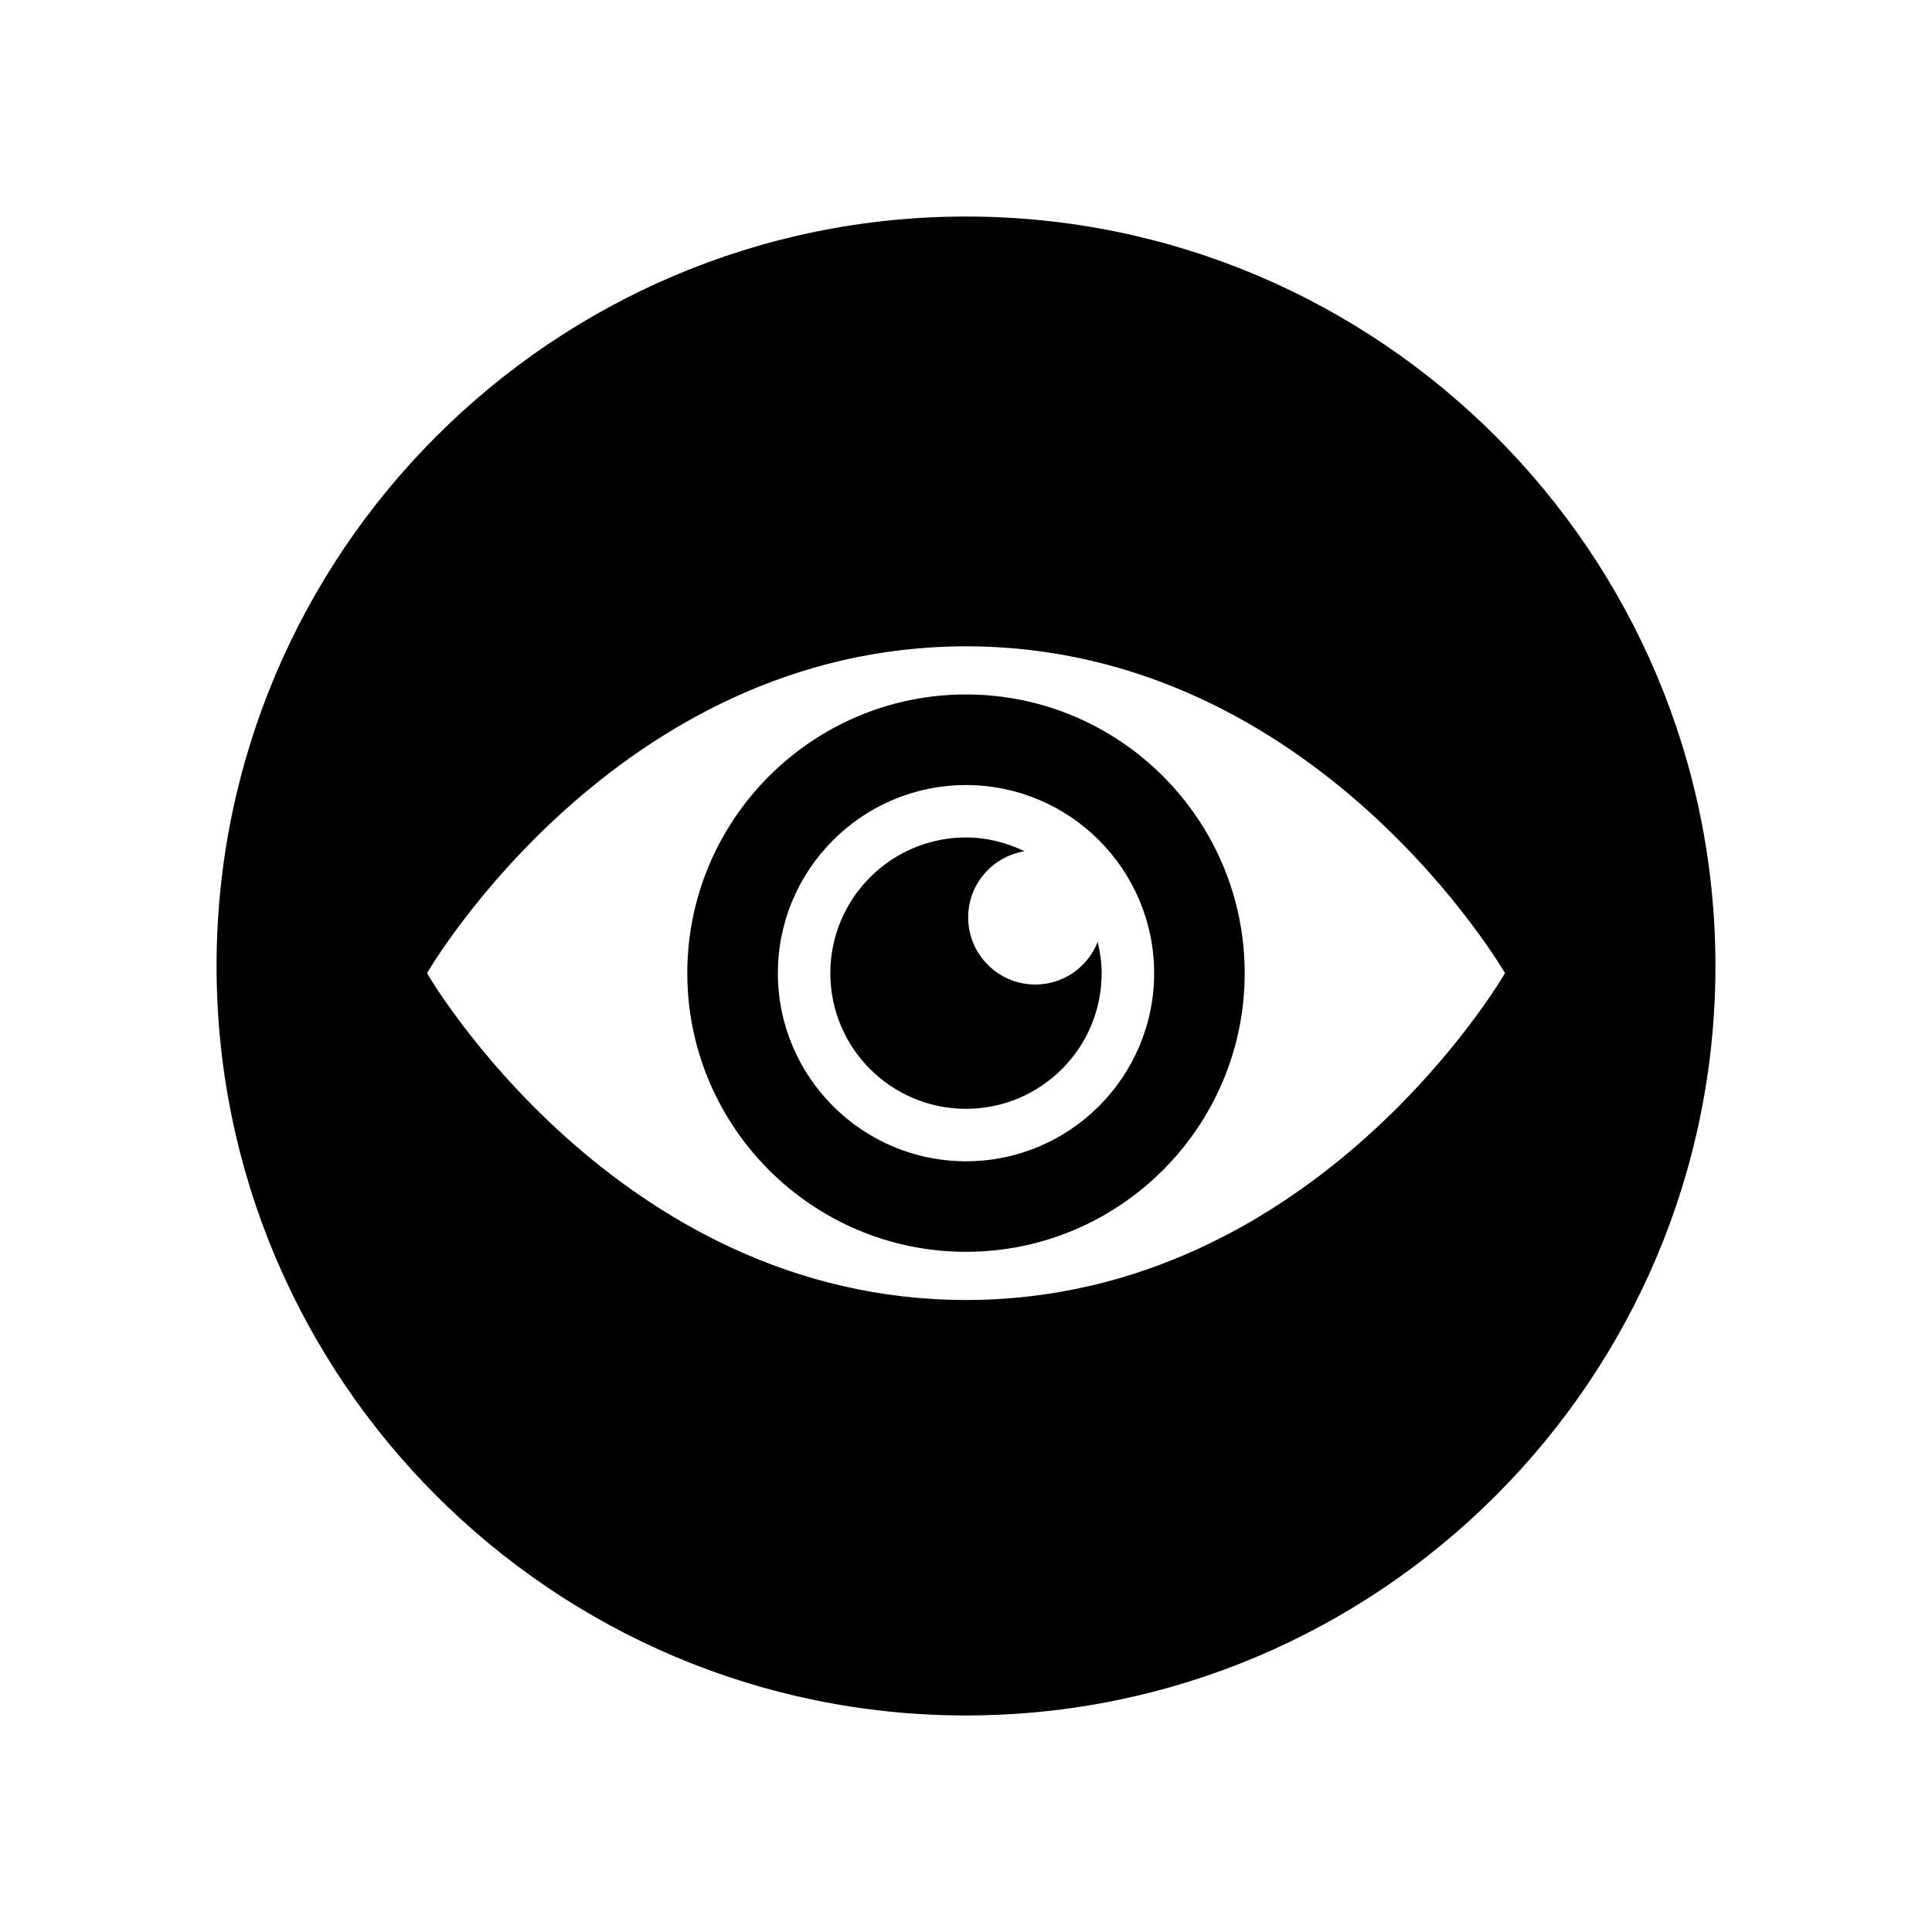
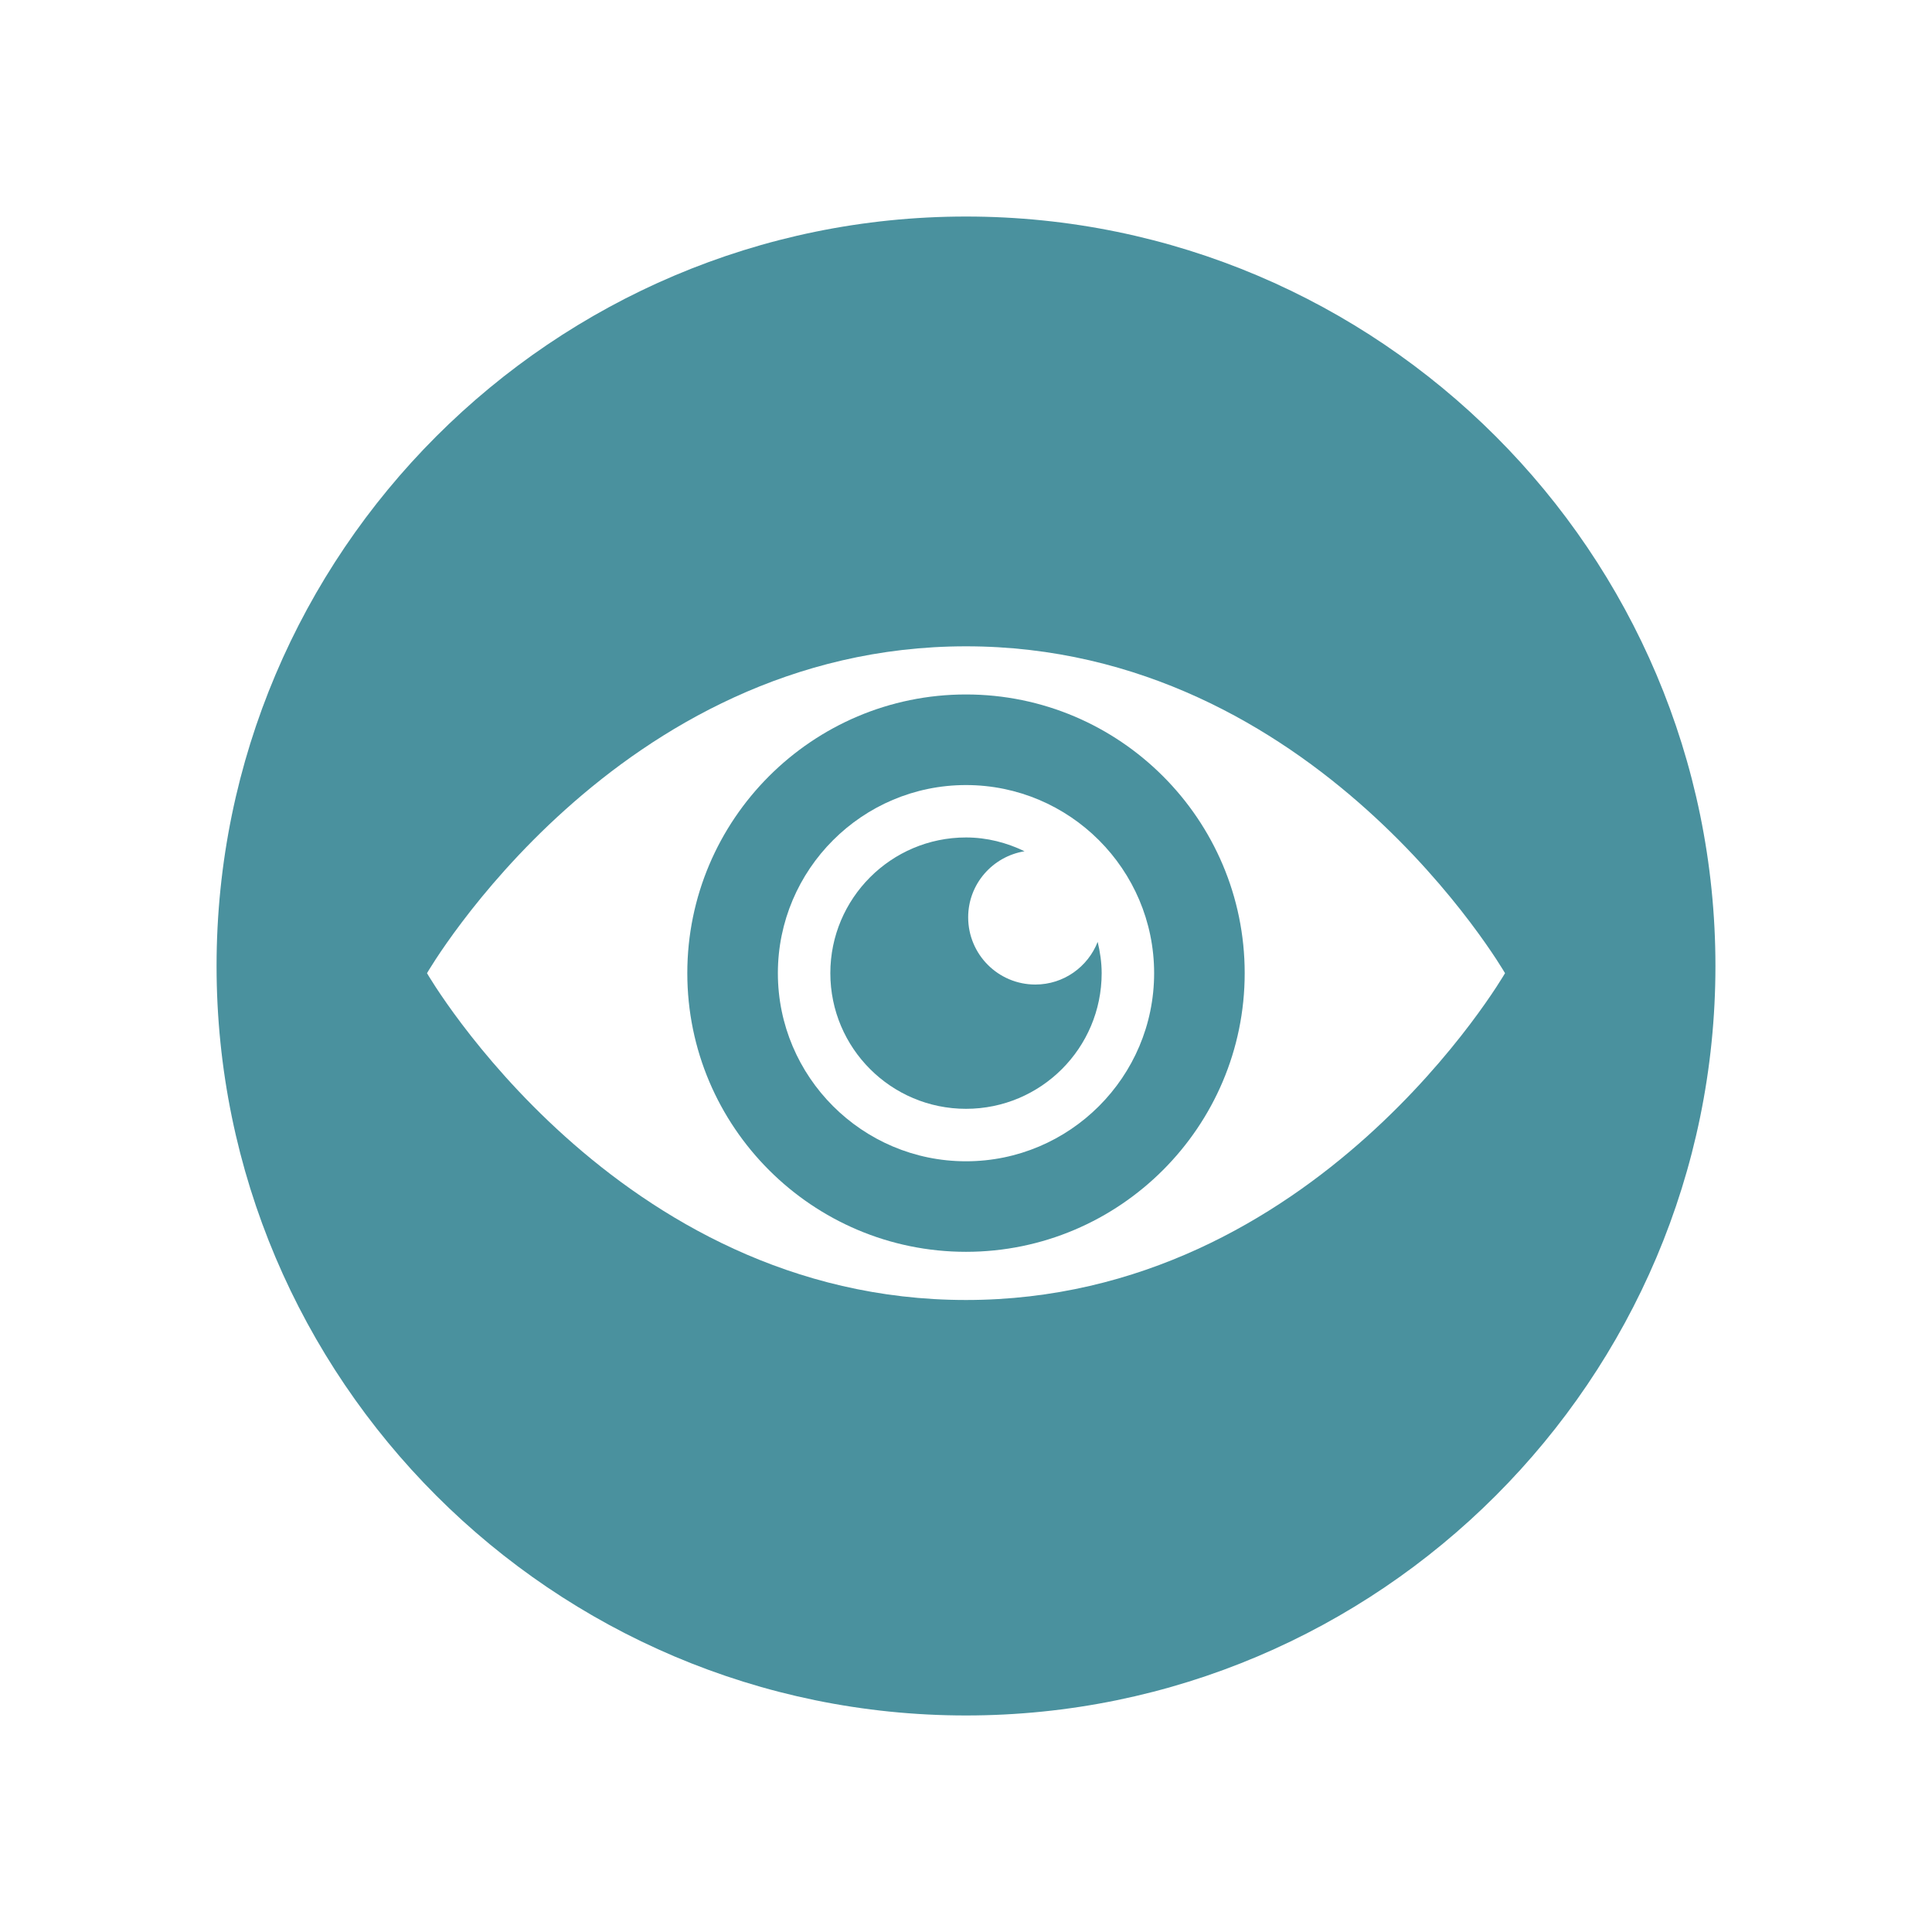
- <svg xmlns="http://www.w3.org/2000/svg" enable-background="new 0 0 64 64" height="64px" id="Layer_1" version="1.1" viewBox="0 0 64 64" width="64px" xml:space="preserve">
-   <g>
-     <path clip-rule="evenodd" d="M32,7.173C18.311,7.173,7.174,18.311,7.174,32   c0,13.689,11.137,24.827,24.826,24.827c13.689,0,24.826-11.138,24.826-24.827C56.826,18.311,45.689,7.173,32,7.173z M32,43.064   c-11.6,0-17.855-10.826-17.855-10.826S20.4,21.41,32,21.41c11.601,0,17.856,10.828,17.856,10.828S43.601,43.064,32,43.064z" fill-rule="evenodd" />
-     <path clip-rule="evenodd" d="M32,23.005c-5.091,0-9.232,4.142-9.232,9.232c0,5.09,4.142,9.231,9.232,9.231   s9.232-4.142,9.232-9.231C41.232,27.147,37.091,23.005,32,23.005z M32,38.469c-3.437,0-6.232-2.796-6.232-6.231   c0-3.437,2.796-6.232,6.232-6.232s6.232,2.796,6.232,6.232C38.232,35.673,35.437,38.469,32,38.469z" fill-rule="evenodd" />
-     <path clip-rule="evenodd" d="M34.297,32.614c-1.229,0-2.225-0.996-2.225-2.227   c0-1.103,0.809-2.015,1.867-2.188c-0.589-0.284-1.241-0.457-1.939-0.457c-2.48,0-4.494,2.017-4.494,4.495   c0,2.483,2.014,4.494,4.494,4.494c2.481,0,4.494-2.011,4.494-4.494c0-0.358-0.053-0.702-0.132-1.036   C36.037,32.028,35.237,32.614,34.297,32.614z" fill-rule="evenodd" />
-   </g>
+ <svg xmlns="http://www.w3.org/2000/svg" width="64" height="64" viewBox="0 0 64 64" fill="none">
+   <path fill-rule="evenodd" clip-rule="evenodd" d="M32 7.173C18.311 7.173 7.174 18.311 7.174 32C7.174 45.689 18.311 56.827 32 56.827C45.689 56.827 56.826 45.689 56.826 32C56.826 18.311 45.689 7.173 32 7.173ZM32 43.064C20.4 43.064 14.145 32.238 14.145 32.238C14.145 32.238 20.4 21.41 32 21.41C43.601 21.41 49.856 32.238 49.856 32.238C49.856 32.238 43.601 43.064 32 43.064Z" fill="#4A919E" />
+   <path fill-rule="evenodd" clip-rule="evenodd" d="M32 23.005C26.909 23.005 22.768 27.147 22.768 32.237C22.768 37.327 26.91 41.468 32 41.468C37.09 41.468 41.232 37.326 41.232 32.237C41.232 27.147 37.091 23.005 32 23.005ZM32 38.469C28.563 38.469 25.768 35.673 25.768 32.238C25.768 28.801 28.564 26.006 32 26.006C35.436 26.006 38.232 28.802 38.232 32.238C38.232 35.673 35.437 38.469 32 38.469Z" fill="#4A919E" />
+   <path fill-rule="evenodd" clip-rule="evenodd" d="M34.297 32.614C33.068 32.614 32.072 31.618 32.072 30.387C32.072 29.284 32.881 28.372 33.939 28.199C33.35 27.915 32.698 27.742 32 27.742C29.52 27.742 27.506 29.759 27.506 32.237C27.506 34.72 29.52 36.731 32 36.731C34.481 36.731 36.494 34.72 36.494 32.237C36.494 31.879 36.441 31.535 36.362 31.201C36.037 32.028 35.237 32.614 34.297 32.614Z" fill="#4A919E" />
</svg>
